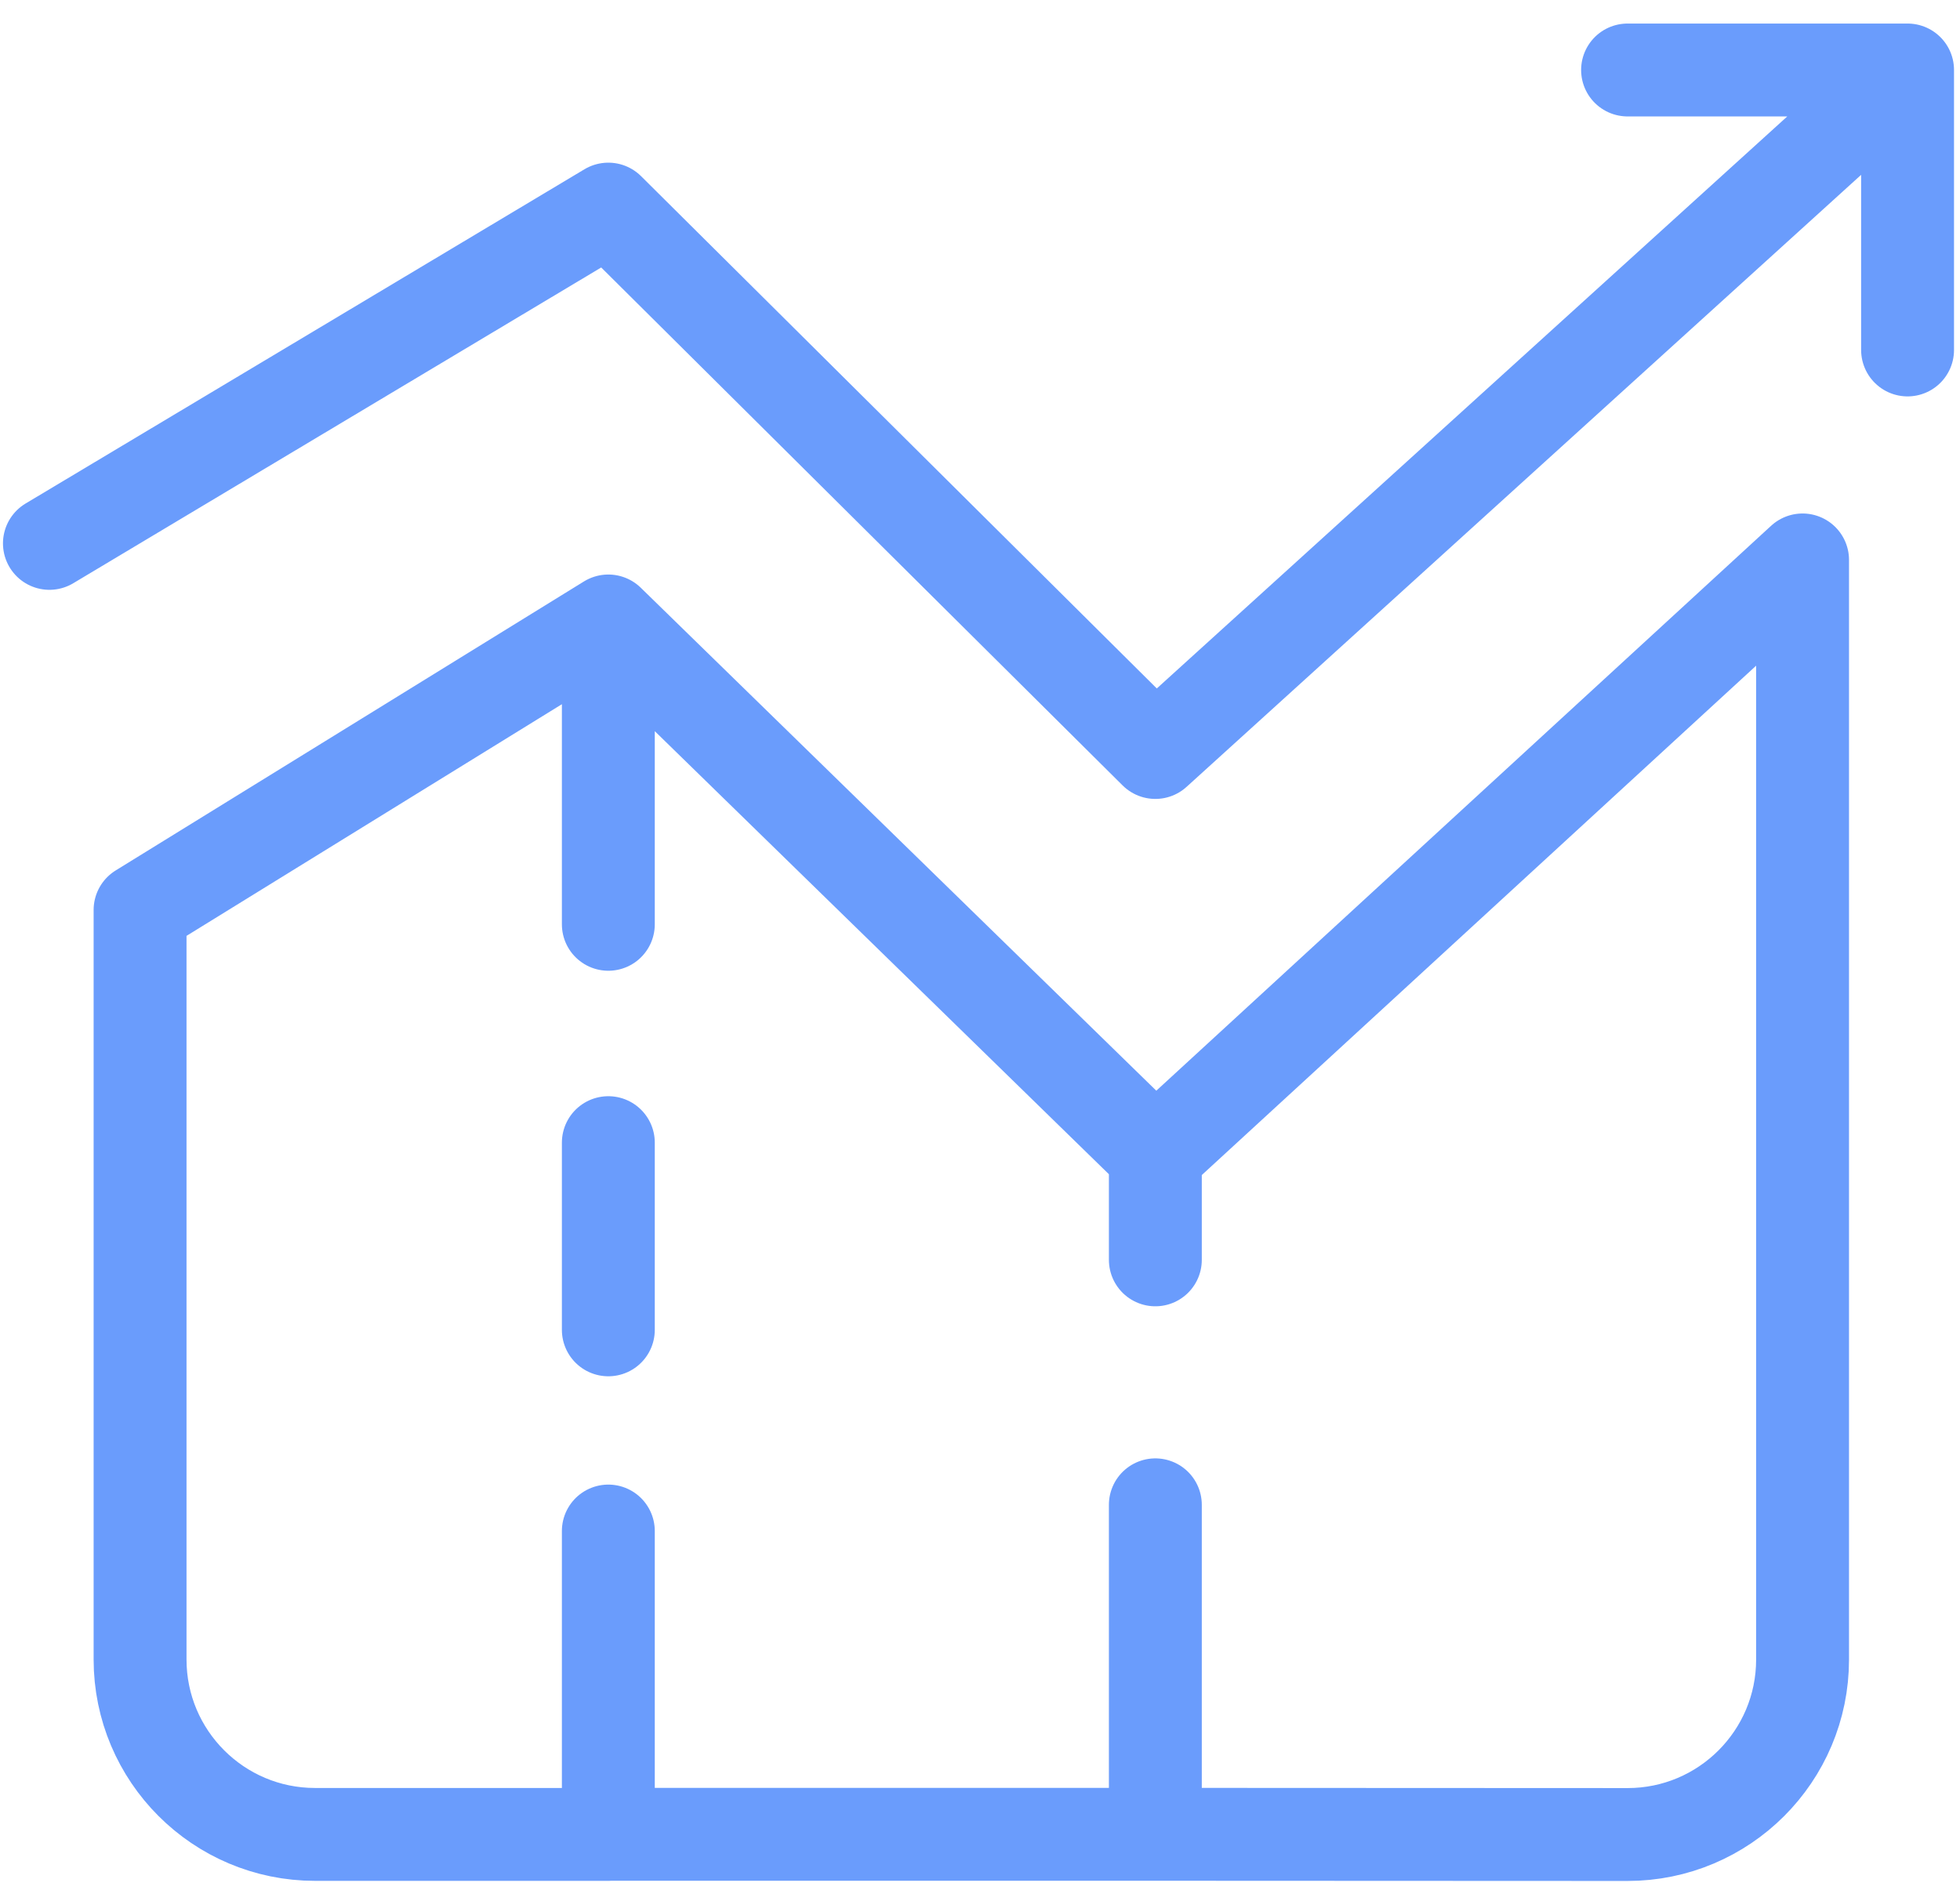
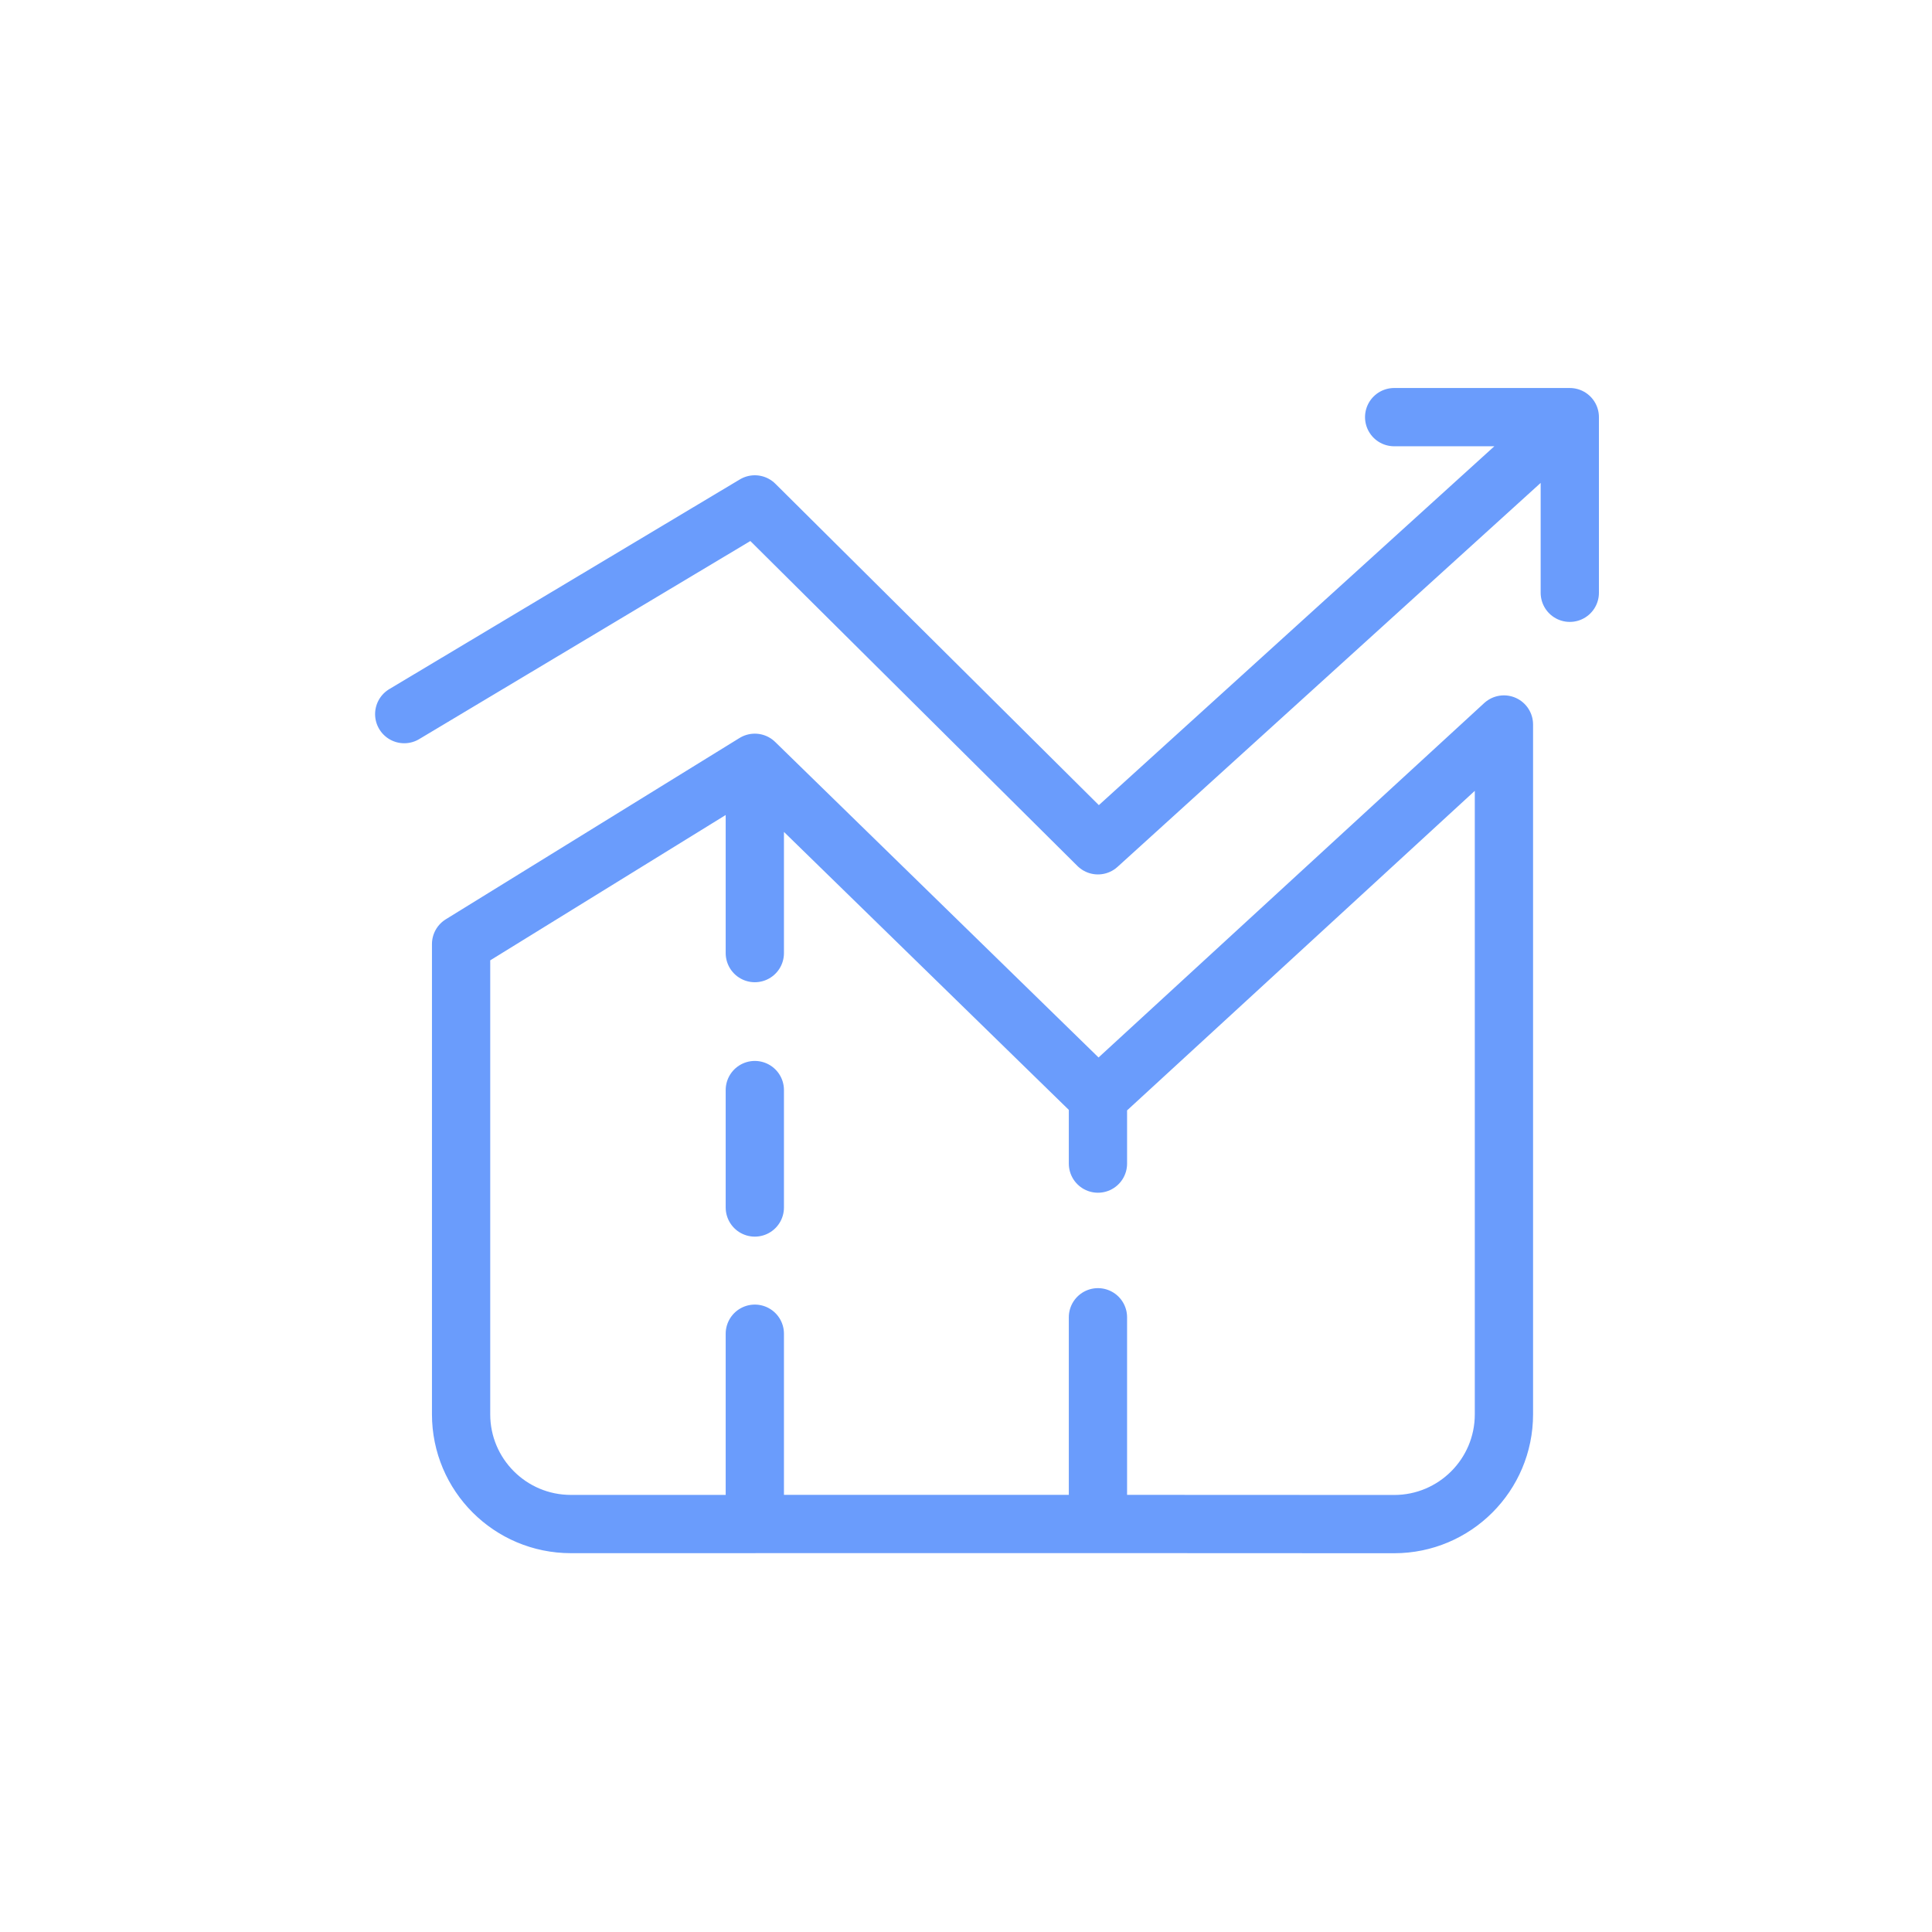
- <svg xmlns="http://www.w3.org/2000/svg" width="56" height="54" viewBox="0 0 56 54" fill="none">
-   <path d="M17.381 17.744L4.002 26.002V47.418C4.002 50.179 6.241 52.418 9.002 52.418H17.381V43.749M17.381 17.744L33.01 32.994M17.381 17.744V26.412M54.502 2L33.01 21.502L17.381 5.975L1.412 15.527M54.502 2H46.502M54.502 2V10M33.01 52.415L46.5 52.421C49.262 52.422 51.502 50.183 51.502 47.421V43.317V34.212V25.106V16L33.01 32.994M33.01 52.415H17.389M33.01 52.415V49V43M33.01 32.994V36M17.381 32.651V38" stroke="#6A9CFC" stroke-width="2.654" stroke-linecap="round" stroke-linejoin="round" />
+ <svg xmlns="http://www.w3.org/2000/svg" width="88" height="88" viewBox="0 0 88 88" fill="none">
+   <path d="M34.381 34.744L21.002 43.002V64.418C21.002 67.179 23.241 69.418 26.002 69.418H34.381V60.749M34.381 34.744L50.01 49.994M34.381 34.744V43.412M71.502 19L50.01 38.502L34.381 22.975L18.412 32.527M71.502 19H63.502M71.502 19V27M50.01 69.415L63.5 69.421C66.262 69.422 68.502 67.183 68.502 64.421V60.317V51.212V42.106V33L50.01 49.994M50.01 69.415H34.389M50.01 69.415V66V60M50.01 49.994V53M34.381 49.651V55" stroke="#6A9CFC" stroke-width="2.654" stroke-linecap="round" stroke-linejoin="round" />
</svg>
